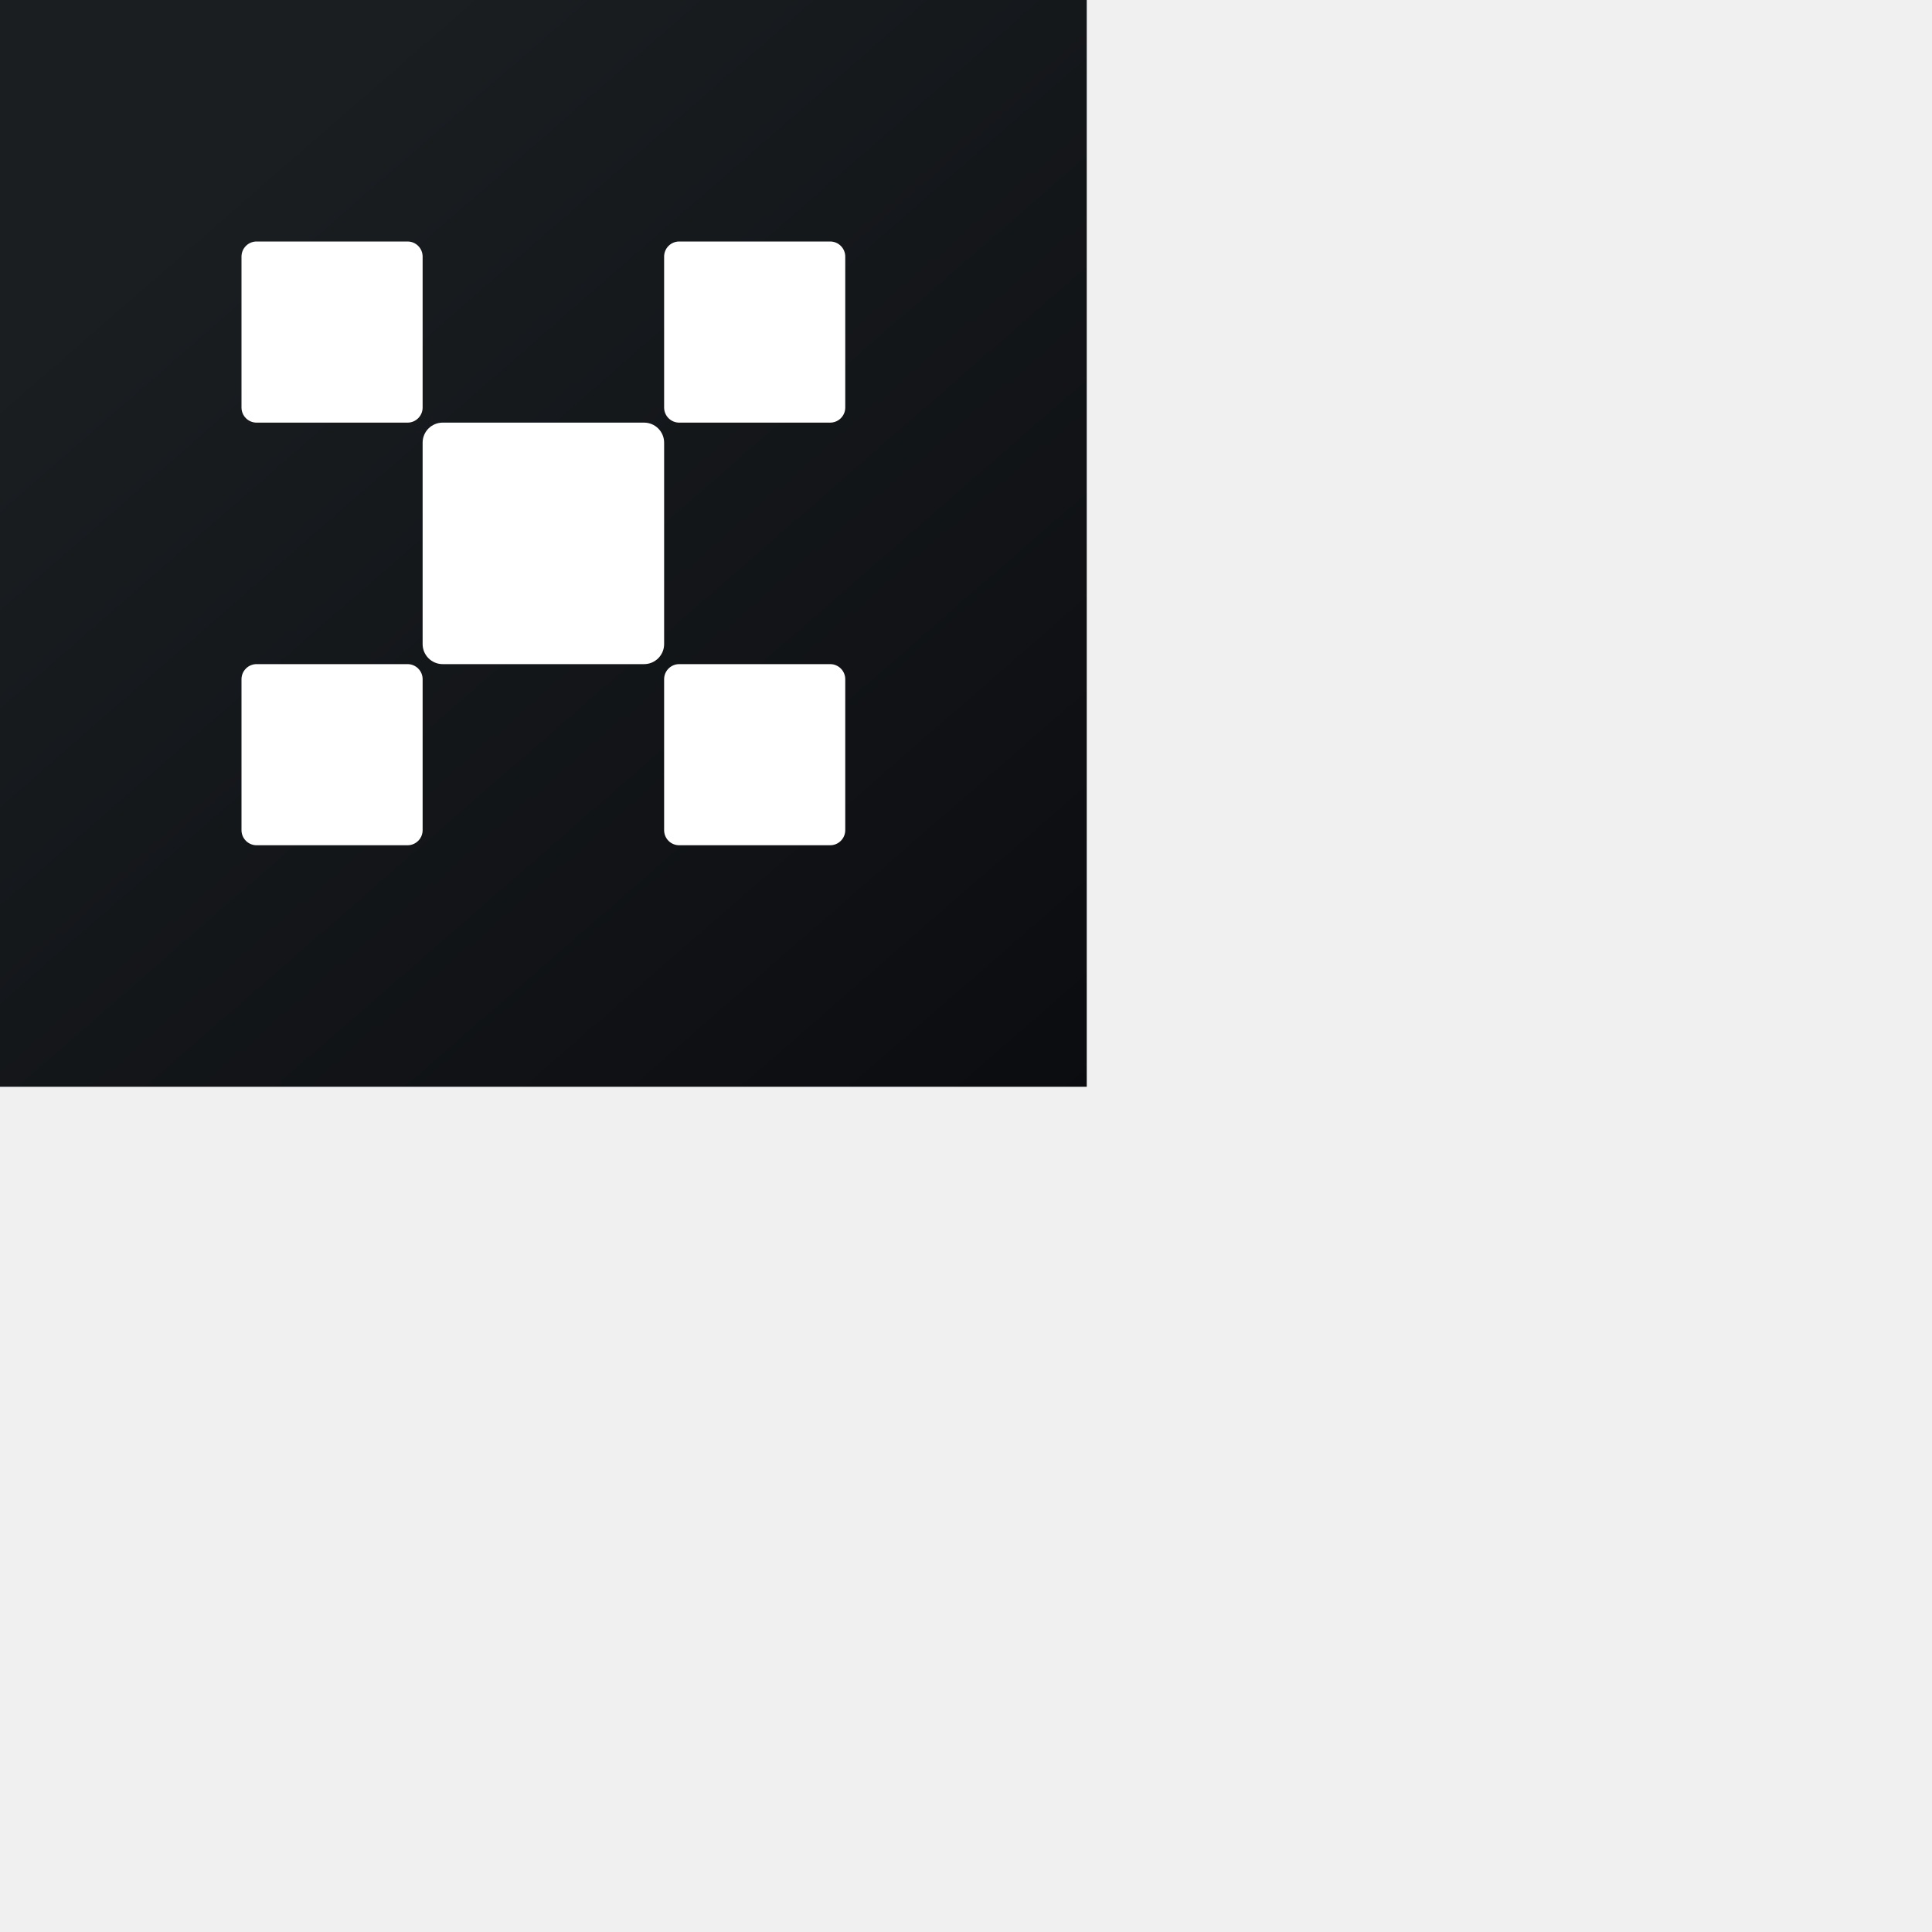
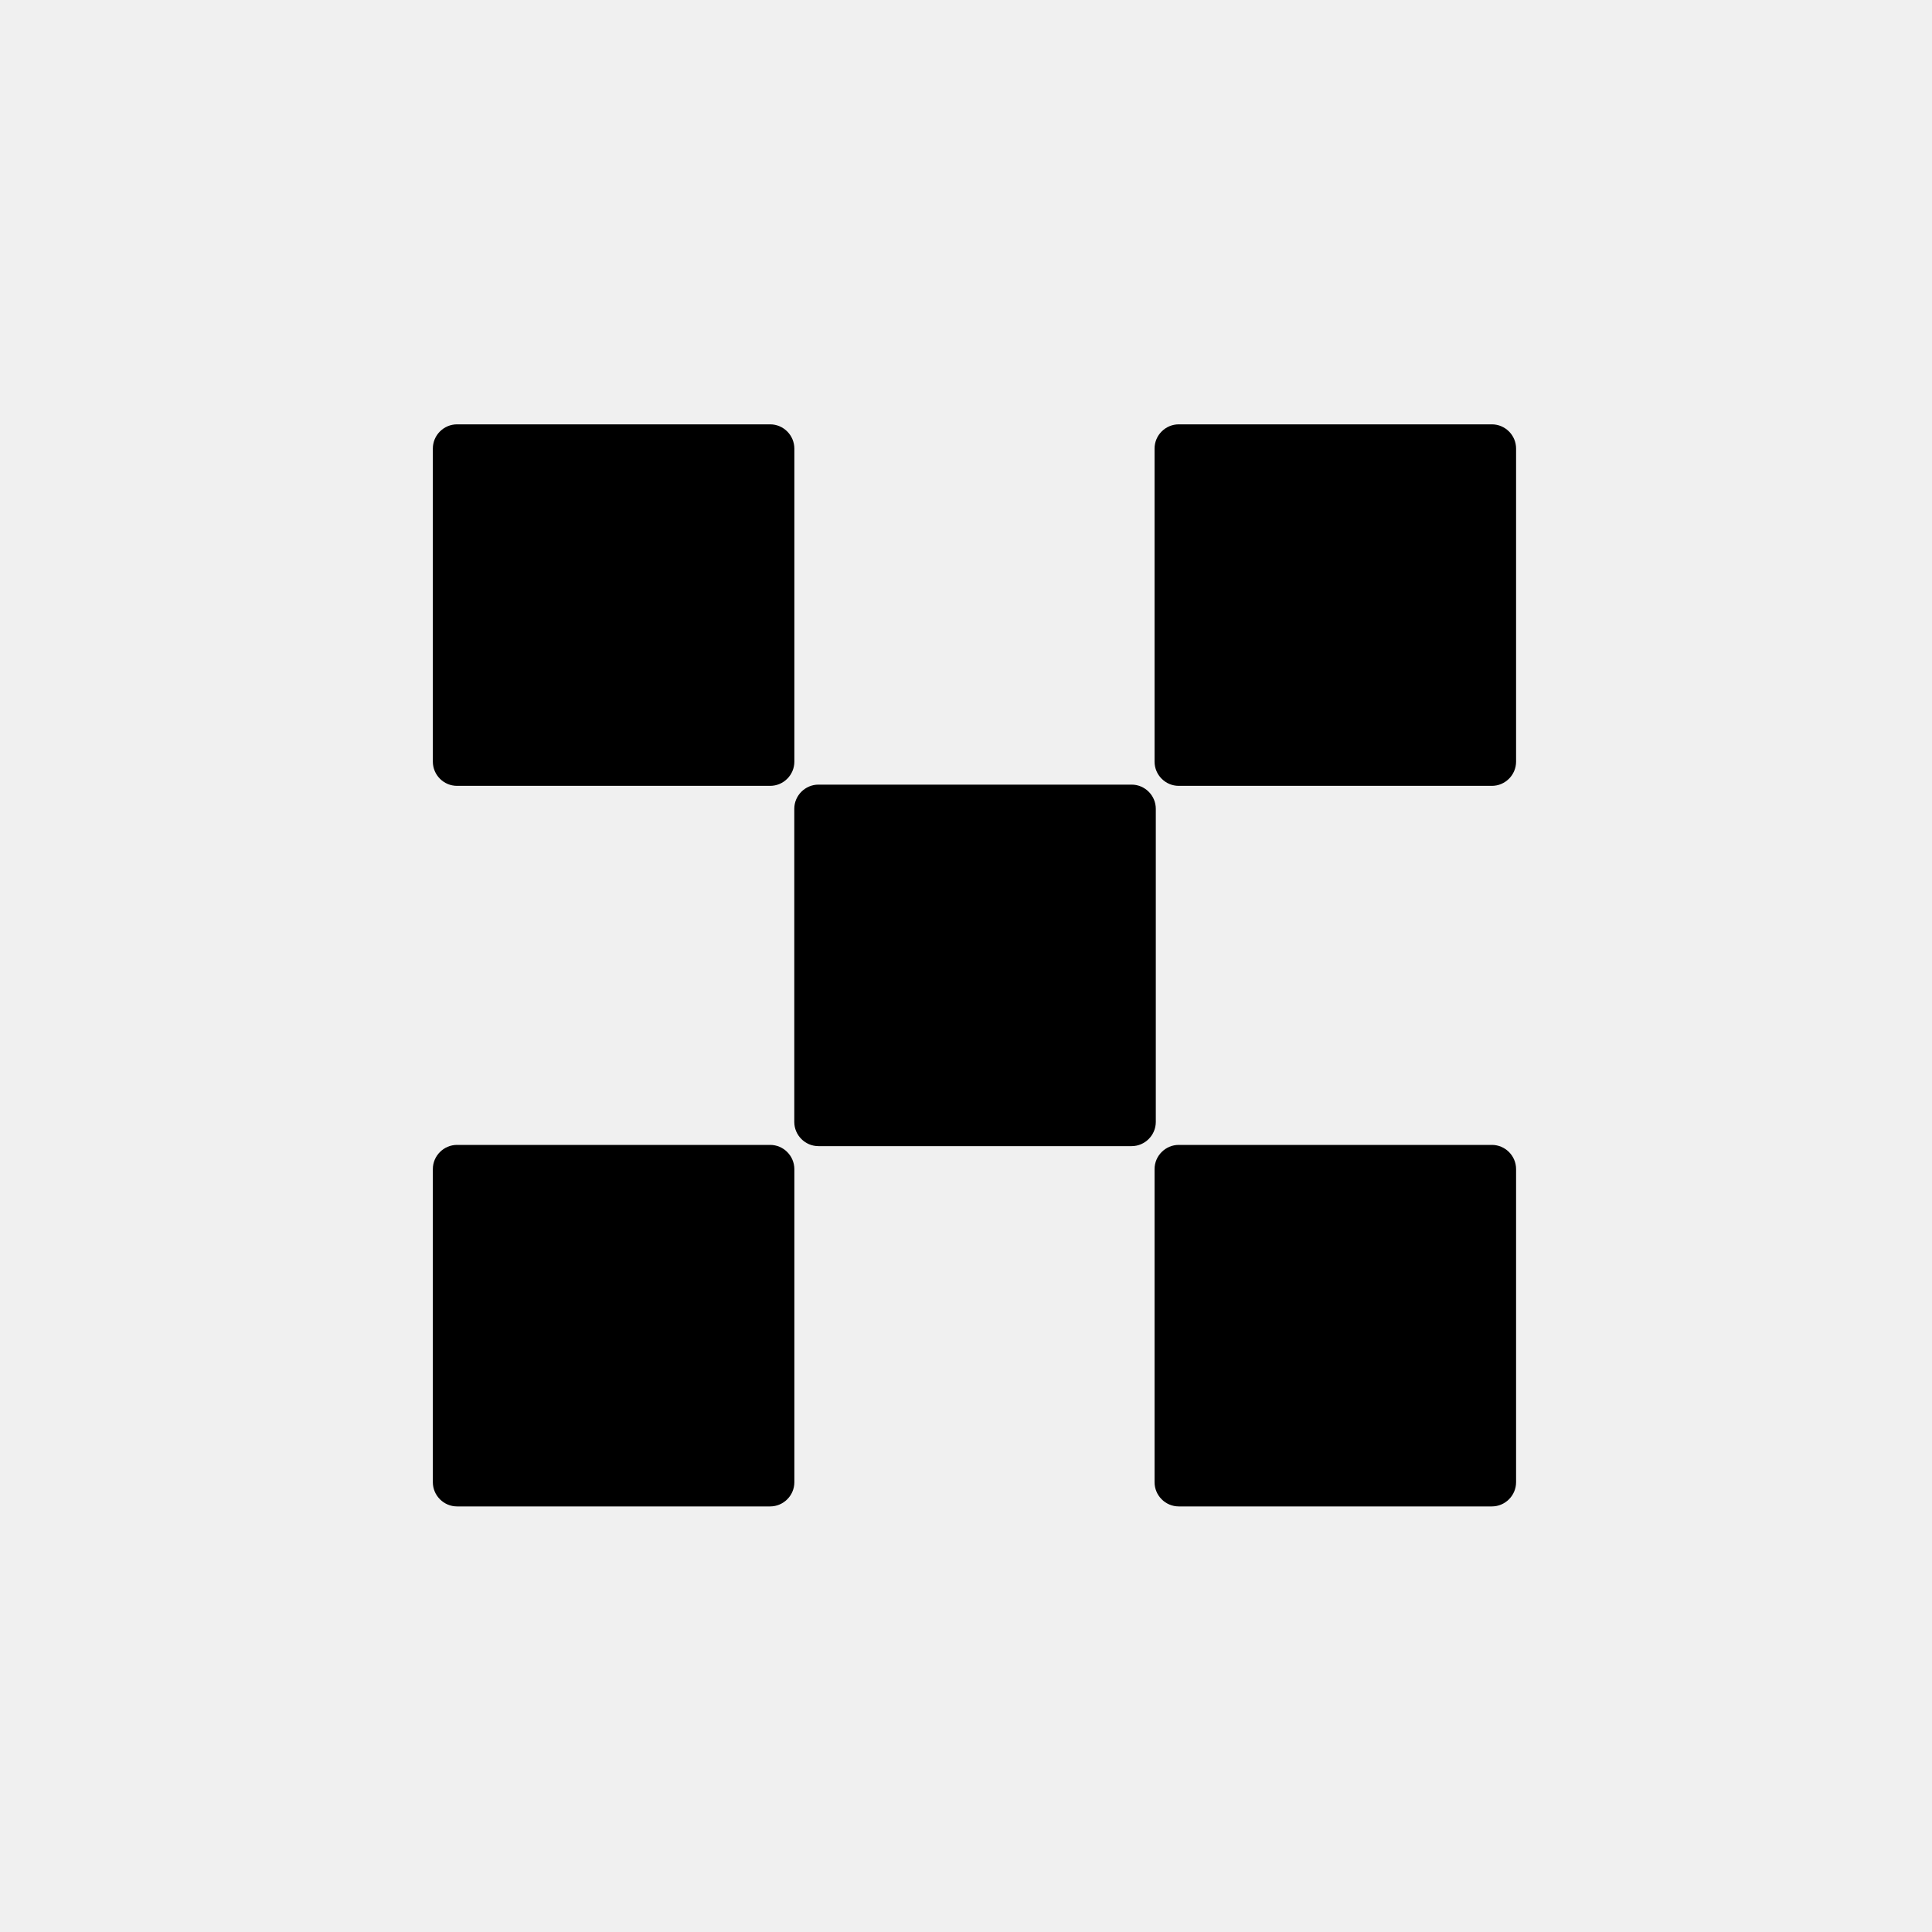
- <svg xmlns="http://www.w3.org/2000/svg" width="32" height="32" viewBox="0 0 32 32" fill="none">
-   <path fill="url(#a)" d="M0 0h18v18H0z" />
-   <path fill-rule="evenodd" clip-rule="evenodd" d="M4 4.25A.25.25 0 0 1 4.25 4h2.5a.25.25 0 0 1 .25.25v2.5a.25.25 0 0 1-.25.25h-2.5A.25.25 0 0 1 4 6.75v-2.5Zm7 0a.25.25 0 0 1 .25-.25h2.5a.25.25 0 0 1 .25.25v2.5a.25.25 0 0 1-.25.25h-2.5a.25.25 0 0 1-.25-.25v-2.5ZM7.332 7A.332.332 0 0 0 7 7.332v3.336c0 .183.149.332.332.332h3.336a.332.332 0 0 0 .332-.332V7.332A.332.332 0 0 0 10.668 7H7.332ZM4 11.25a.25.25 0 0 1 .25-.25h2.5a.25.25 0 0 1 .25.25v2.5a.25.25 0 0 1-.25.25h-2.5a.25.25 0 0 1-.25-.25v-2.5Zm7.25-.25a.25.25 0 0 0-.25.25v2.5c0 .139.111.25.25.25h2.5a.25.25 0 0 0 .25-.25v-2.5a.25.25 0 0 0-.25-.25h-2.5Z" fill="#fff" />
-   <defs>
-     <linearGradient id="a" x1="3.349" y1="3.122" x2="21.904" y2="24.434" gradientUnits="userSpaceOnUse">
-       <stop stop-color="#1A1E21" />
-       <stop offset="1" stop-color="#06060A" />
-     </linearGradient>
-   </defs>
+ <svg xmlns="http://www.w3.org/2000/svg" version="1.1" id="Layer_1" x="0px" y="0px" viewBox="0 0 2500 2500" style="enable-background:new 0 0 2500 2500;" xml:space="preserve">
+   <style type="text/css">
+ 	.st0{fill:none;}
+ </style>
+   <g id="Layer_x0020_1">
+     <g id="_2187289728928">
+       <rect y="0" class="st0" width="2500" height="2500" />
+       <g>
+         <path d="M1464.3,1015.3h-405.2c-17.2,0-31.3,14.1-31.3,31.3v405.2c0,17.2,14.1,31.3,31.3,31.3h405.2c17.2,0,31.3-14.1,31.3-31.3     v-405.2C1495.6,1029.4,1481.5,1015.3,1464.3,1015.3z" />
+         <path d="M996.6,549.1H591.4c-17.2,0-31.3,14.1-31.3,31.3v405.2c0,17.2,14.1,31.3,31.3,31.3h405.2c17.2,0,31.3-14.1,31.3-31.3     V580.4C1027.8,563.2,1013.8,549.1,996.6,549.1z" />
+         <path d="M1930.5,549.1h-405.2c-17.2,0-31.3,14.1-31.3,31.3v405.2c0,17.2,14.1,31.3,31.3,31.3h405.2c17.2,0,31.3-14.1,31.3-31.3     V580.4C1961.8,563.2,1947.7,549.1,1930.5,549.1z" />
+         <path d="M996.6,1481.5H591.4c-17.2,0-31.3,14.1-31.3,31.3V1918c0,17.2,14.1,31.3,31.3,31.3h405.2c17.2,0,31.3-14.1,31.3-31.3     v-405.2C1027.8,1495.6,1013.8,1481.5,996.6,1481.5z" />
+         <path d="M1930.5,1481.5h-405.2c-17.2,0-31.3,14.1-31.3,31.3V1918c0,17.2,14.1,31.3,31.3,31.3h405.2c17.2,0,31.3-14.1,31.3-31.3     v-405.2C1961.8,1495.6,1947.7,1481.5,1930.5,1481.5z" />
+       </g>
+     </g>
+   </g>
</svg>
